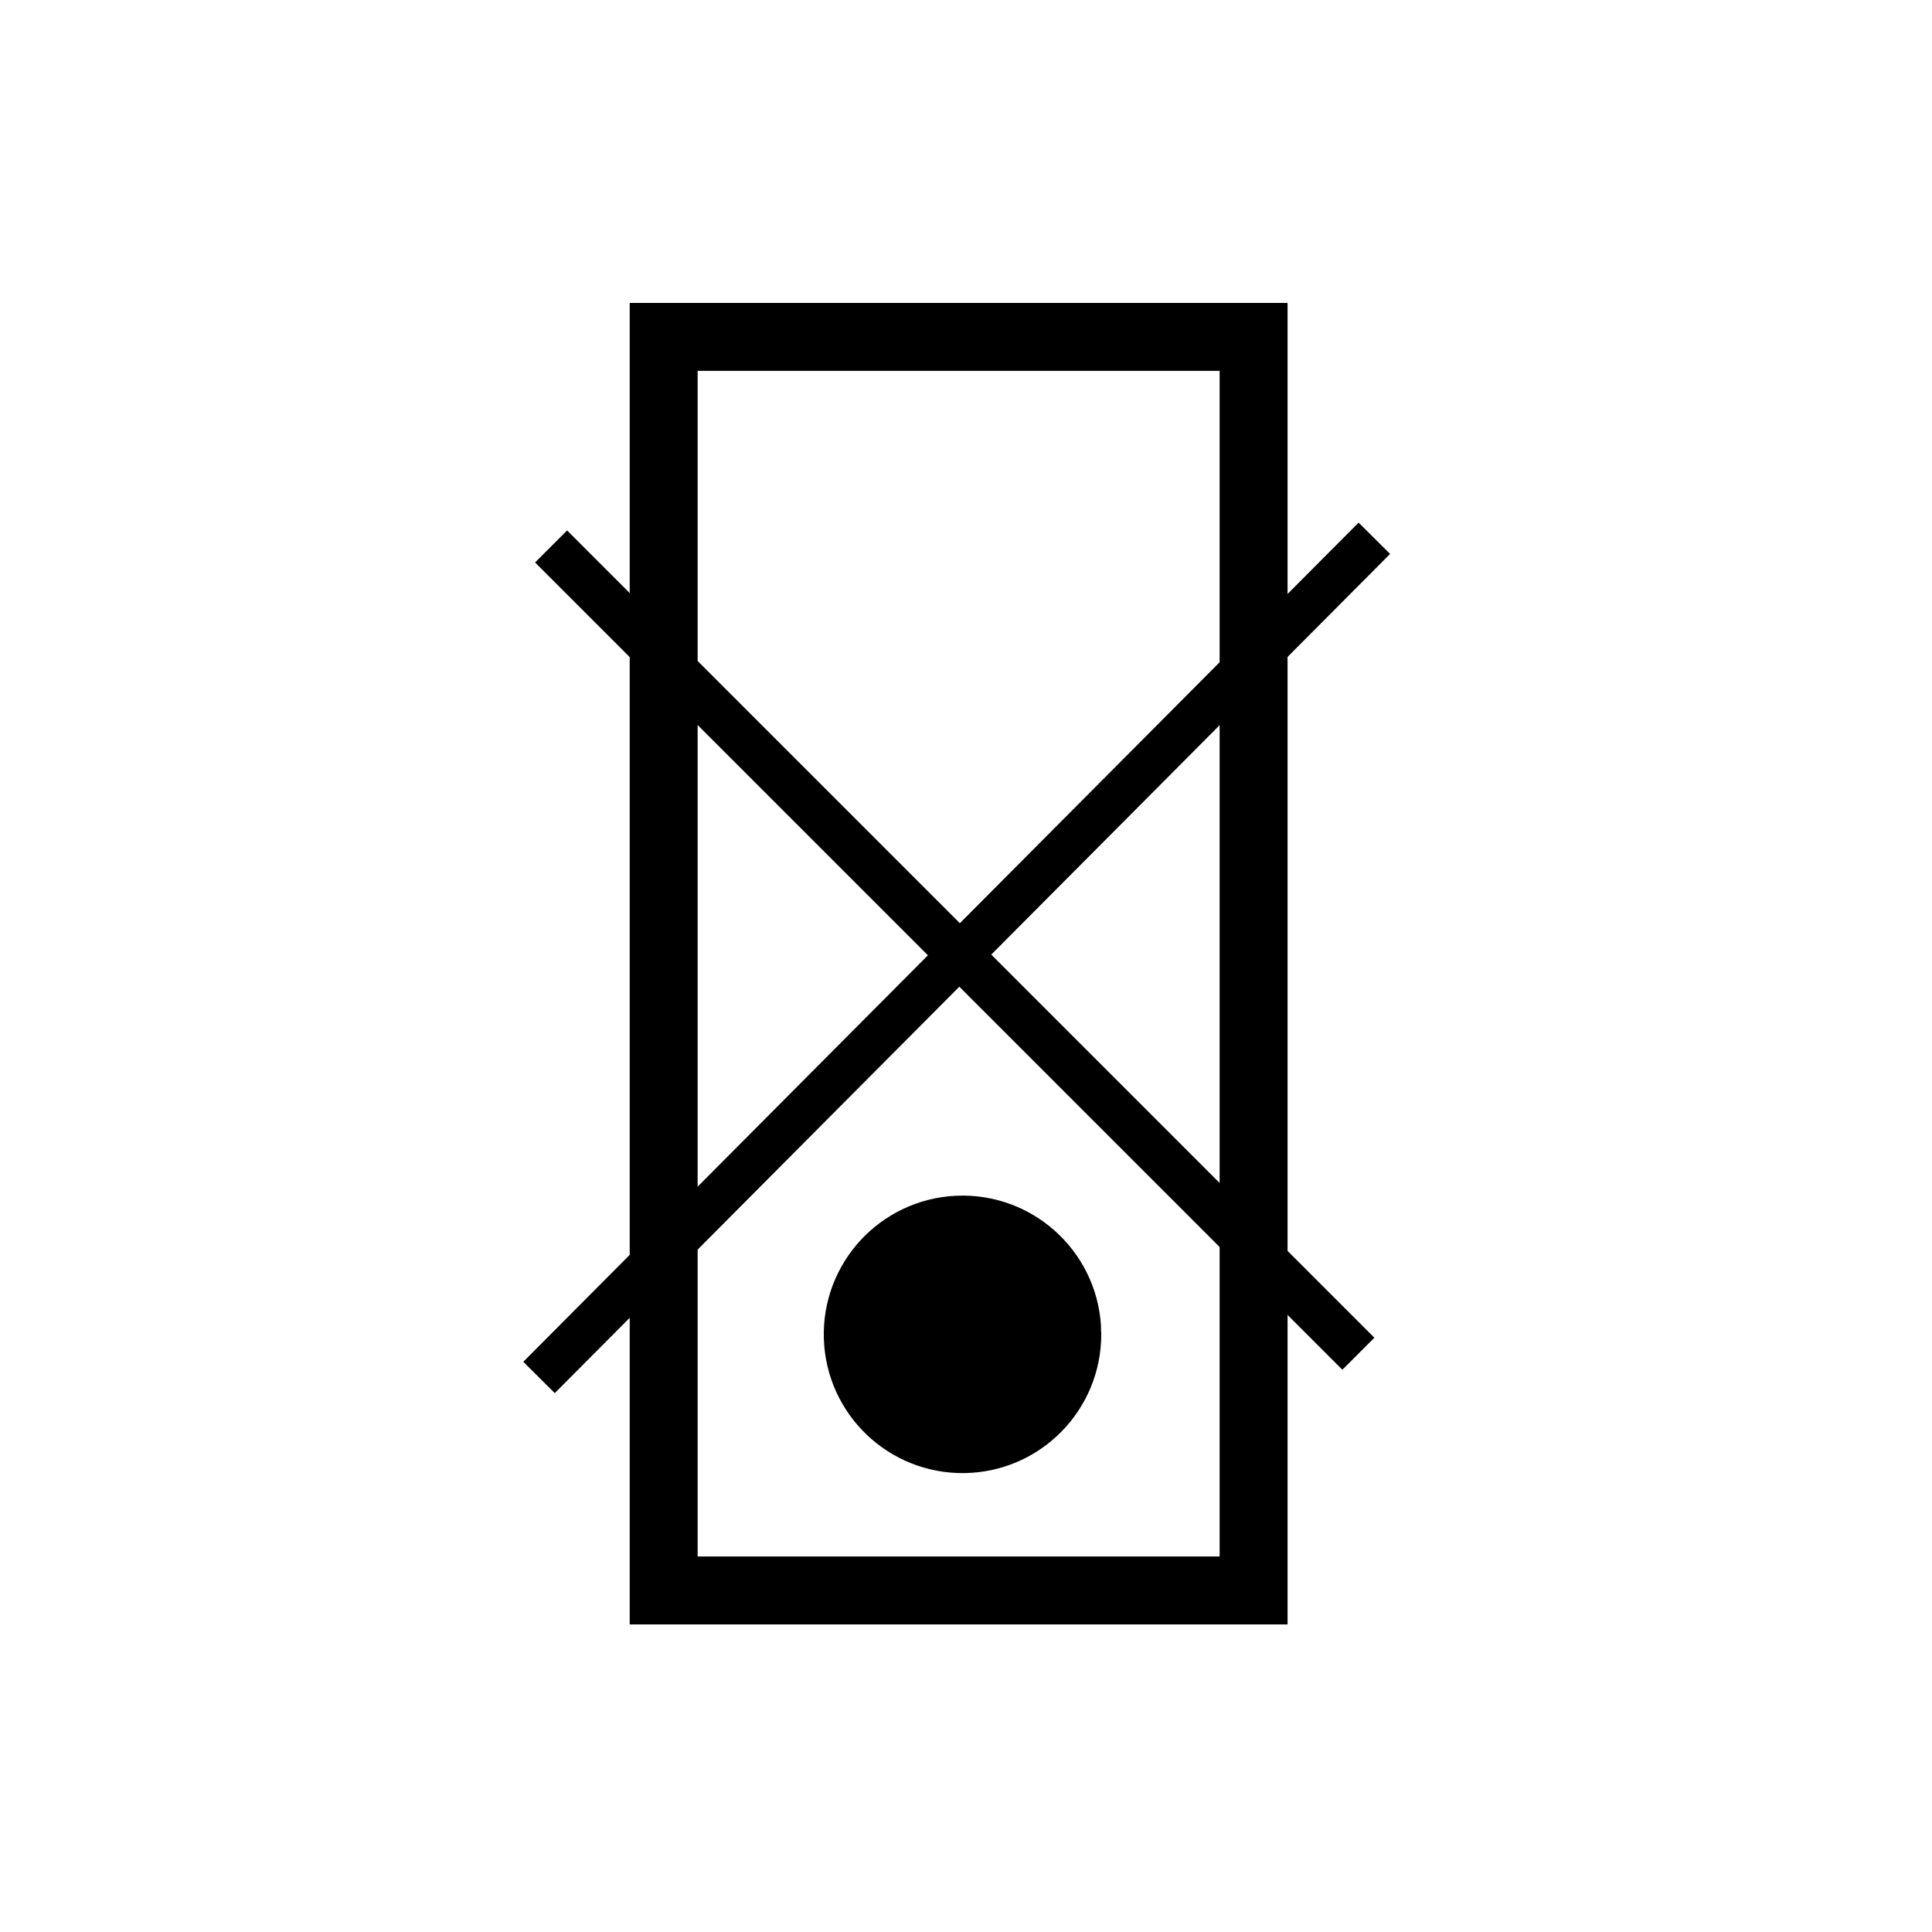
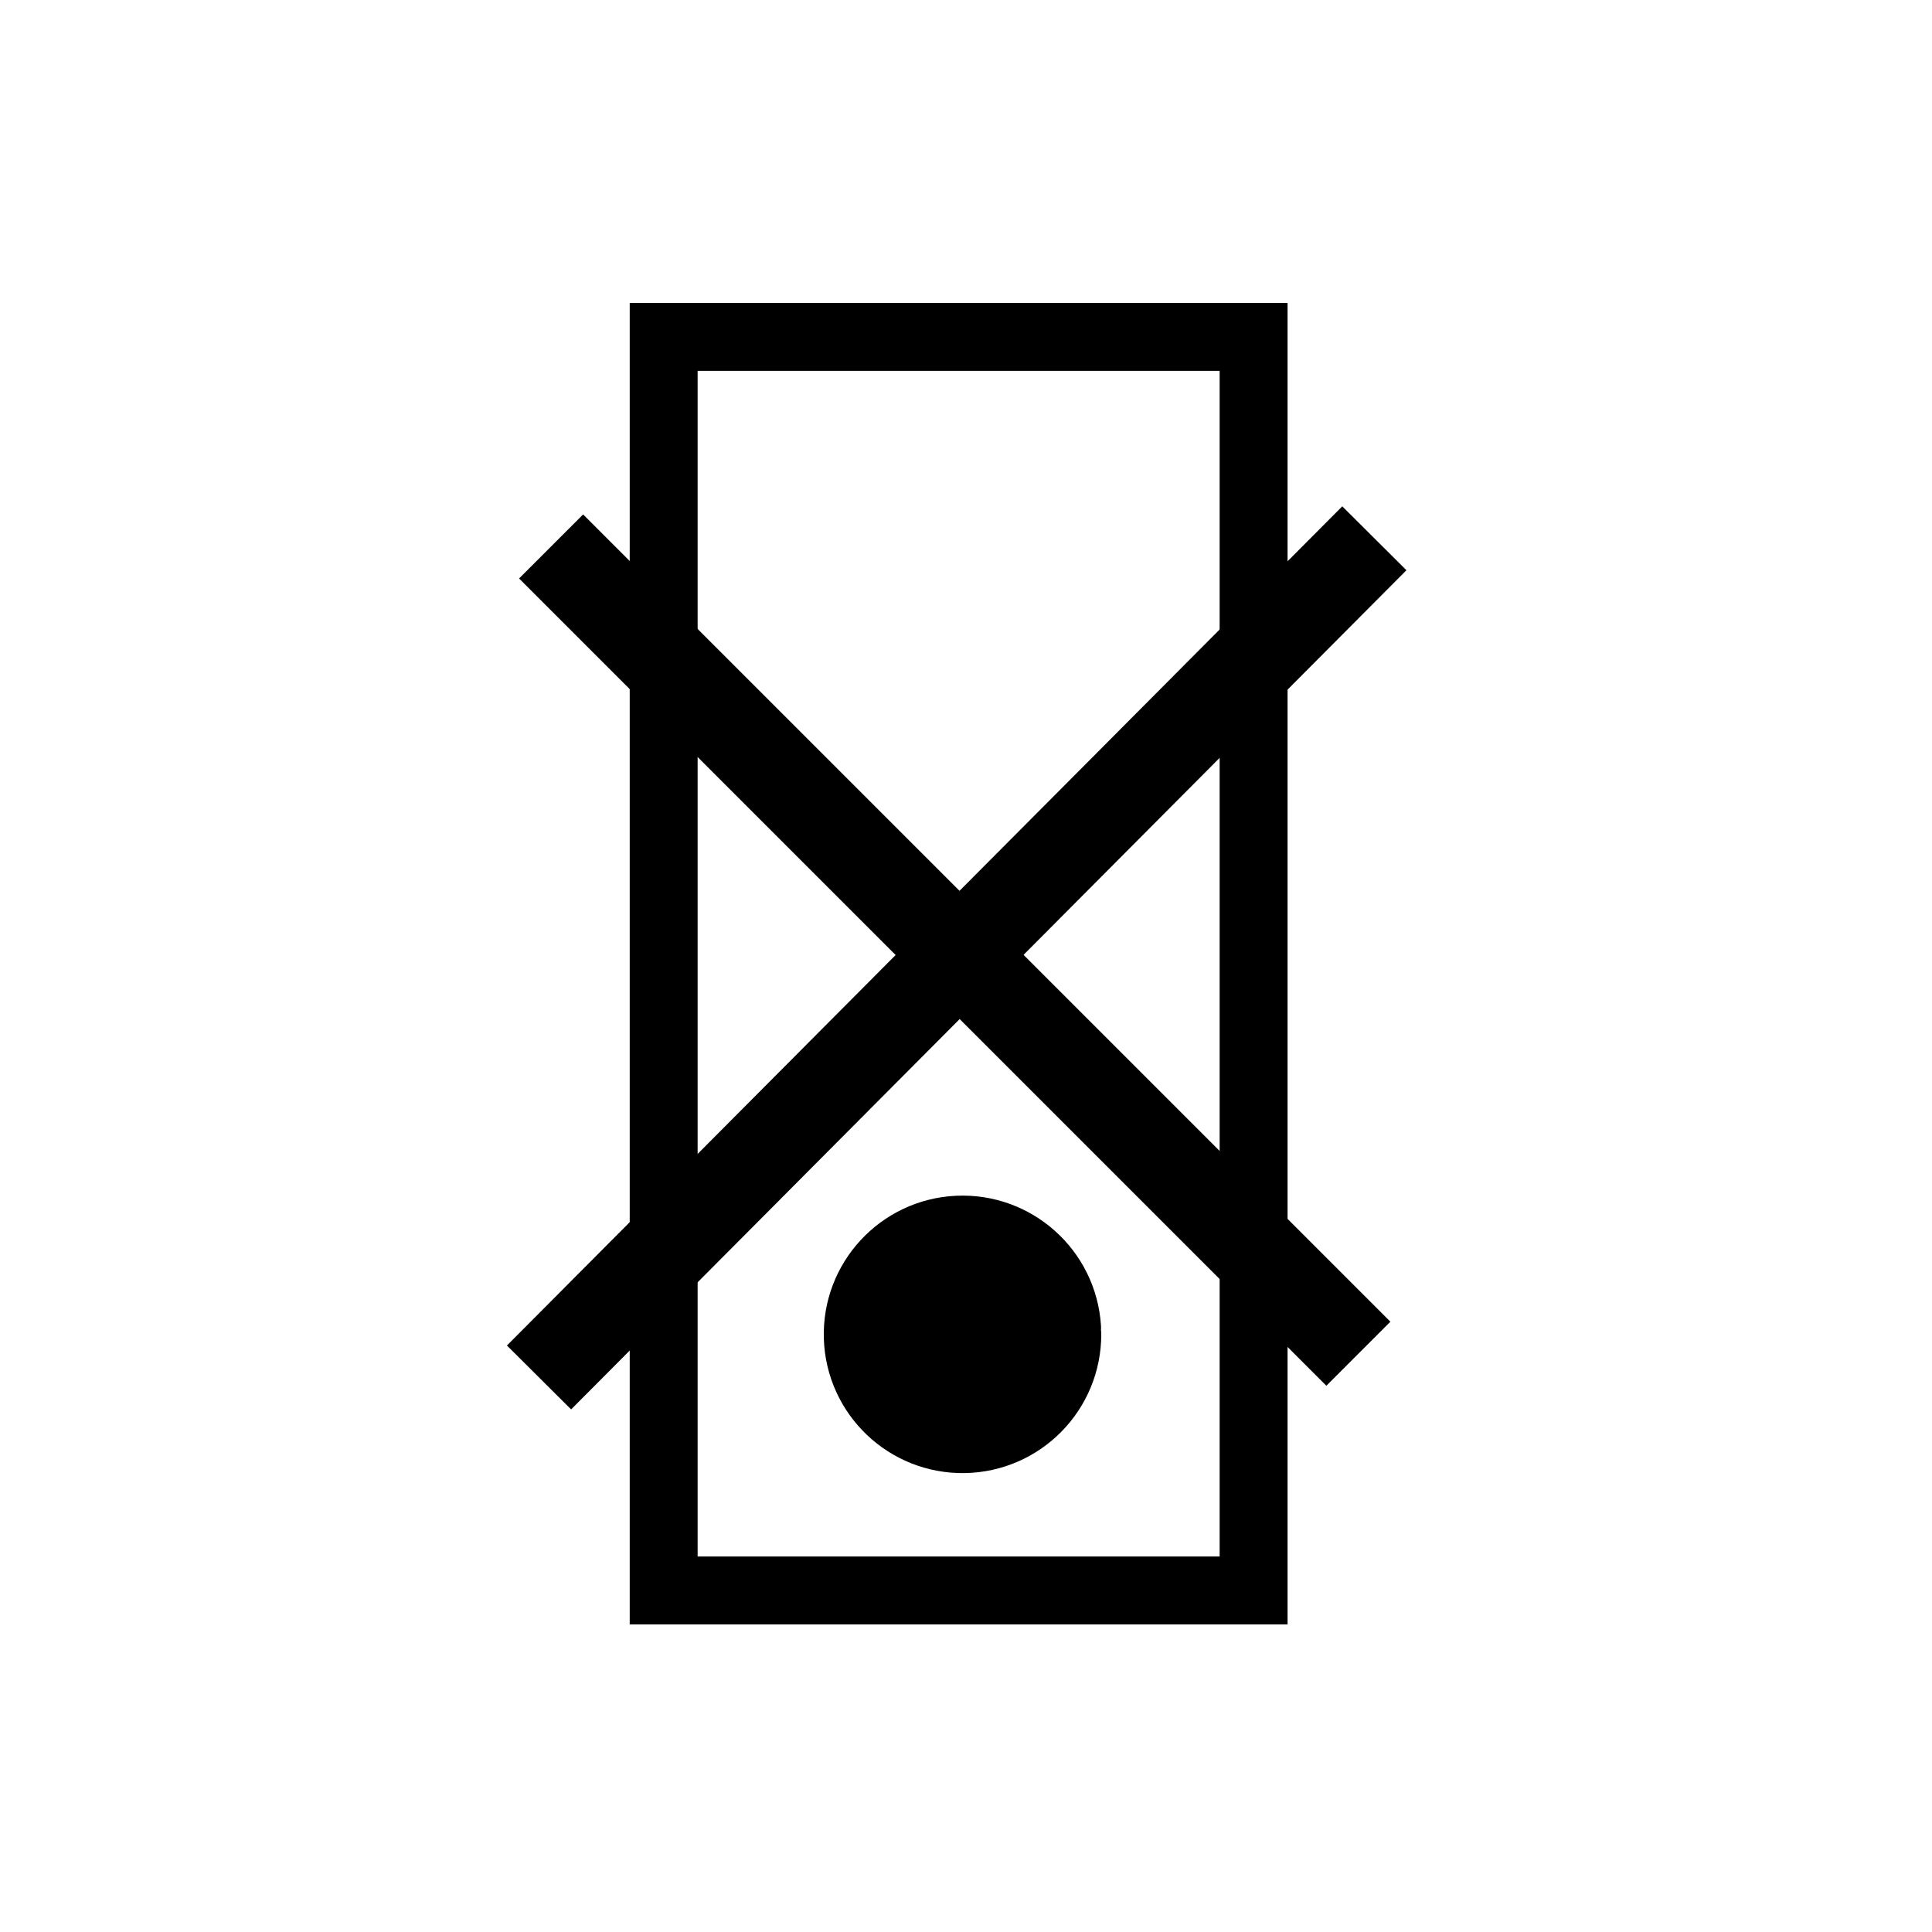
<svg xmlns="http://www.w3.org/2000/svg" width="64px" height="64px" id="svg2985" version="1.1">
  <defs id="defs2987" />
  <g id="layer1">
    <path style="fill:#000000" d="" id="path3143" />
    <rect style="fill:none;stroke:#000000;stroke-width:2.25;stroke-linecap:square;stroke-linejoin:miter;stroke-miterlimit:4;stroke-opacity:1;stroke-dasharray:none;stroke-dashoffset:0" id="rect4559" width="19.542" height="41.526" x="21.985" y="11.16" />
    <path style="fill:#000000;fill-opacity:1;stroke:#000000;stroke-width:2.25;stroke-linecap:round;stroke-linejoin:bevel;stroke-miterlimit:4;stroke-opacity:1;stroke-dasharray:none;stroke-dashoffset:0" id="path4561" d="m 35.227,46.258 a 3.471,3.471 0 1 1 -0.007,-0.219" transform="translate(0.1285649,-2.057038)" />
-     <path style="fill:none;stroke:#000000;stroke-width:1.5;stroke-linecap:butt;stroke-linejoin:miter;stroke-miterlimit:4;stroke-opacity:1;stroke-dasharray:none" d="M 18.256,18.102 44.998,44.844" id="path4645" />
-     <path style="fill:none;stroke:#000000;stroke-width:1.471;stroke-linecap:butt;stroke-linejoin:miter;stroke-miterlimit:4;stroke-opacity:1;stroke-dasharray:none" d="M 17.856,45.63 45.527,17.831" id="path4647" />
+     <path style="fill:none;stroke:#000000;stroke-width:3;stroke-linecap:butt;stroke-linejoin:miter;stroke-miterlimit:4;stroke-opacity:1;stroke-dasharray:none" d="M 18.256,18.102 44.998,44.844" id="path4645" />
+     <path style="fill:none;stroke:#000000;stroke-width:3;stroke-linecap:butt;stroke-linejoin:miter;stroke-miterlimit:4;stroke-opacity:1;stroke-dasharray:none" d="M 17.856,45.63 45.527,17.831" id="path4647" />
  </g>
</svg>
